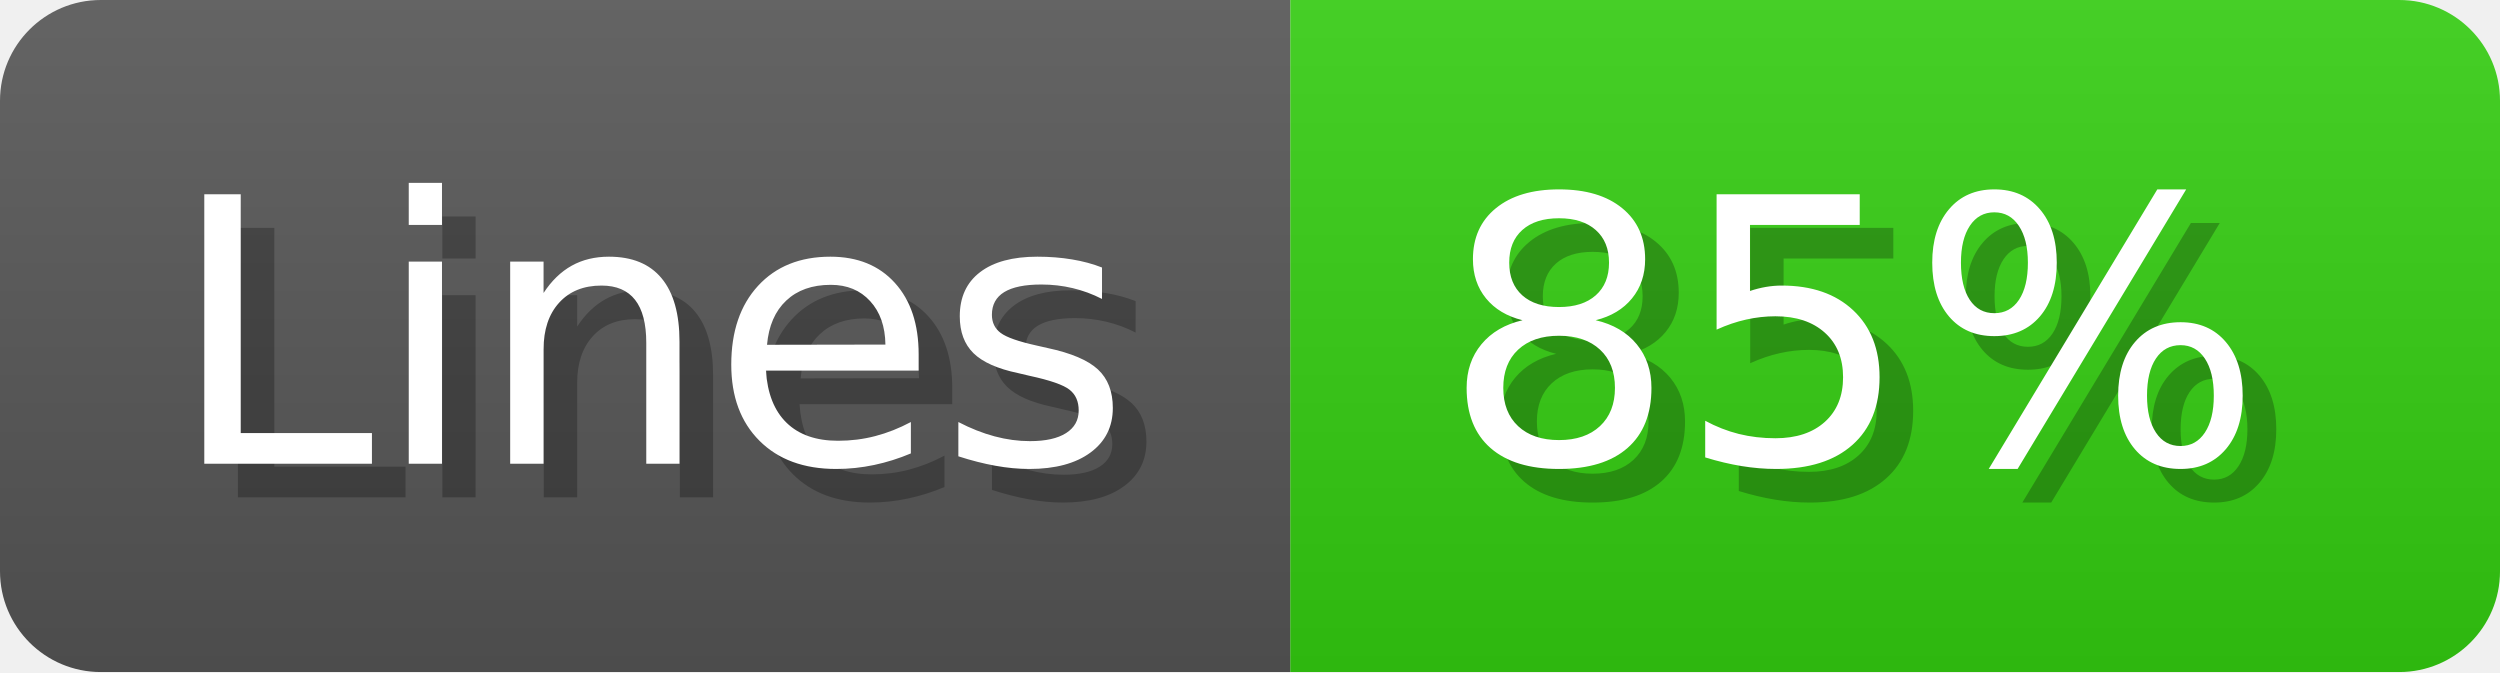
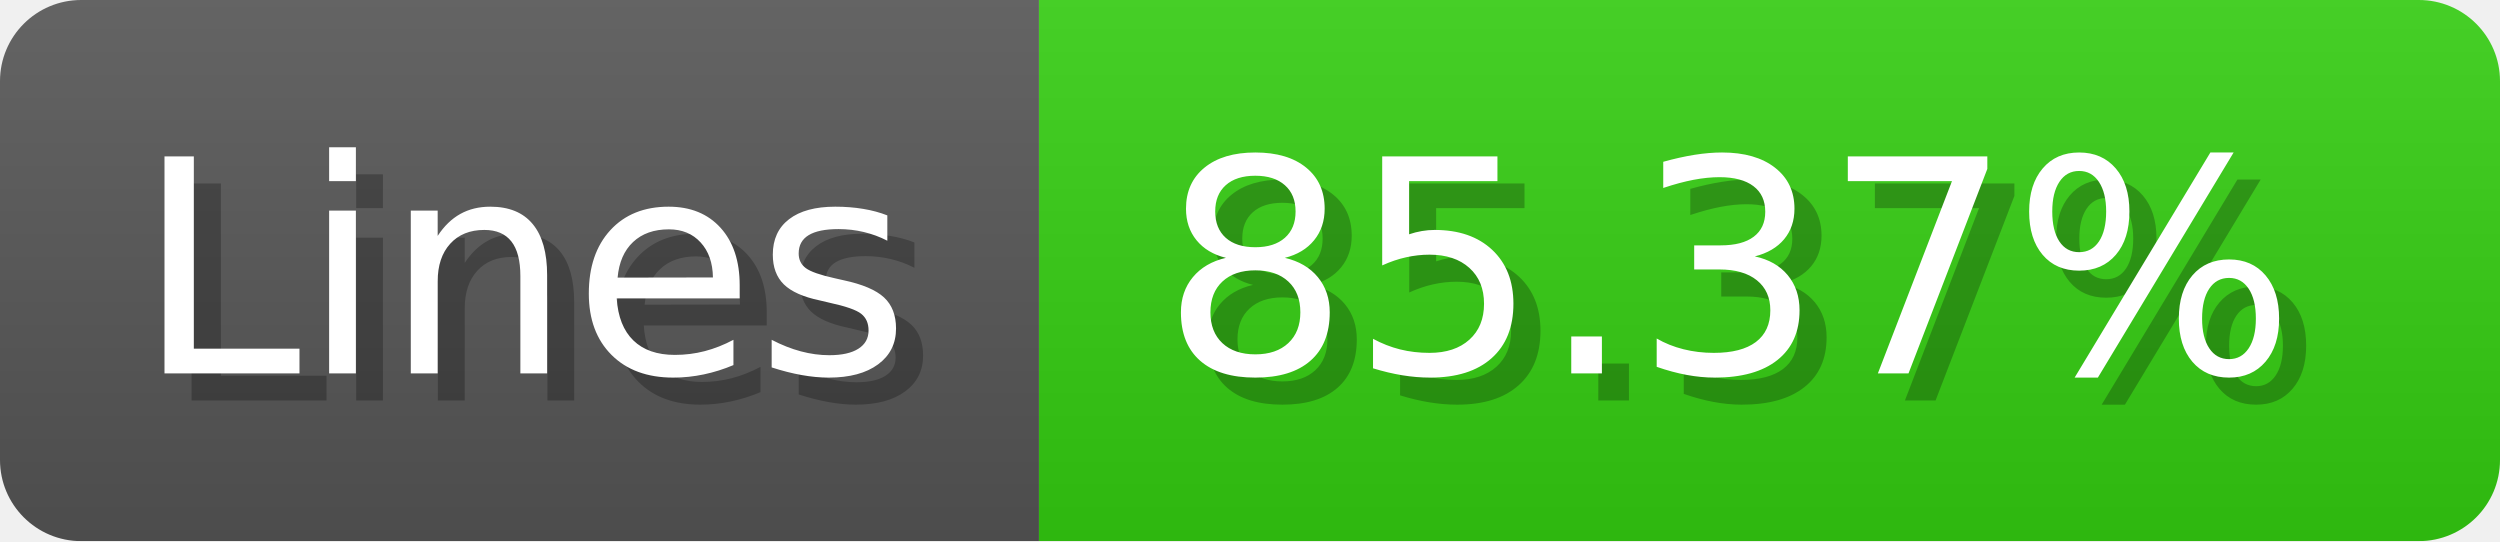
- <svg xmlns="http://www.w3.org/2000/svg" width="74.4" height="20" viewBox="0 0 744 200" role="img" aria-label="Lines: 85%">
+ <svg xmlns="http://www.w3.org/2000/svg" width="92.4" height="20" viewBox="0 0 924 200" role="img" aria-label="Lines: 85.37%">
  <linearGradient id="a" x2="0" y2="100%">
    <stop offset="0" stop-opacity=".1" stop-color="#EEE" />
    <stop offset="1" stop-opacity=".1" />
  </linearGradient>
  <mask id="m">
-     <rect width="744" height="200" rx="30" fill="#FFF" />
+     <rect width="924" height="200" rx="30" fill="#FFF" />
  </mask>
  <g mask="url(#m)">
    <rect width="384" height="200" fill="#555" />
-     <rect width="360" height="200" fill="#3C1" x="384" />
-     <rect width="744" height="200" fill="url(#a)" />
+     <rect width="540" height="200" fill="#3C1" x="384" />
+     <rect width="924" height="200" fill="url(#a)" />
  </g>
  <g aria-hidden="true" fill="#fff" text-anchor="start" font-family="Verdana,DejaVu Sans,sans-serif" font-size="110">
    <text x="60" y="148" textLength="284" fill="#000" opacity="0.25">Lines</text>
    <text x="50" y="138" textLength="284">Lines</text>
-     <text x="439" y="148" textLength="260" fill="#000" opacity="0.25">85%</text>
-     <text x="429" y="138" textLength="260">85%</text>
+     <text x="439" y="148" textLength="440" fill="#000" opacity="0.25">85.37%</text>
+     <text x="429" y="138" textLength="440">85.37%</text>
  </g>
</svg>
